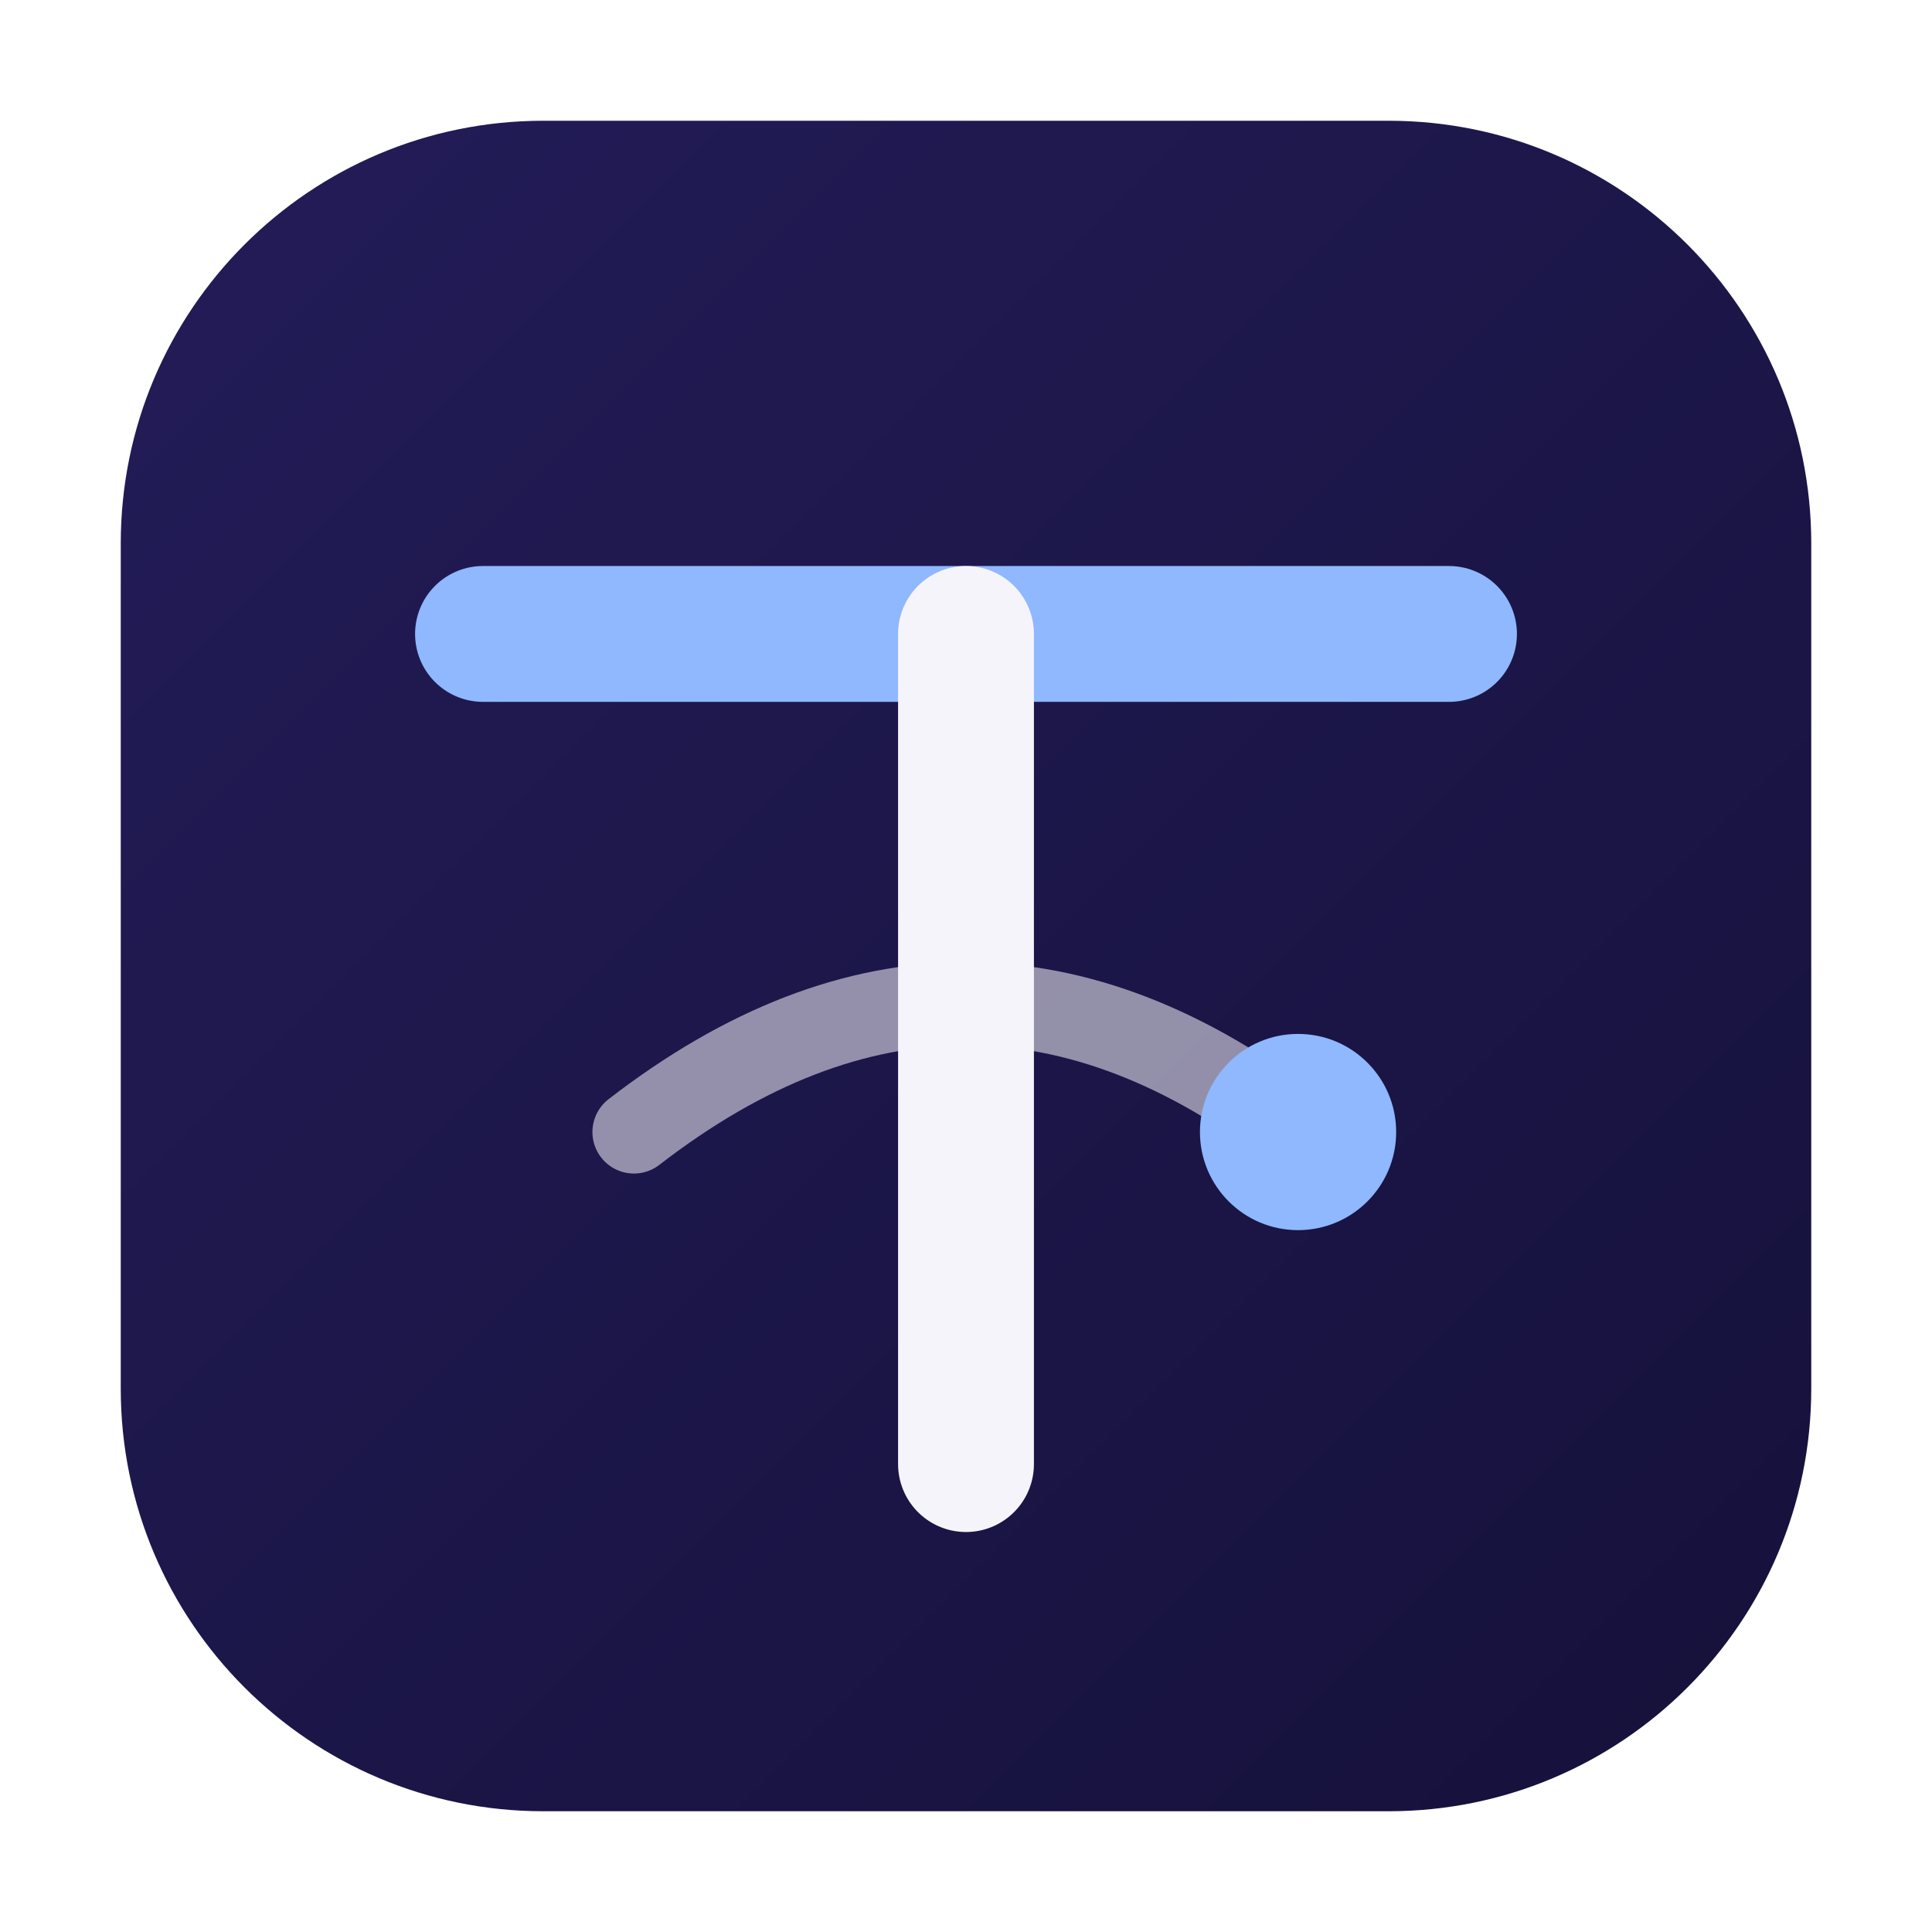
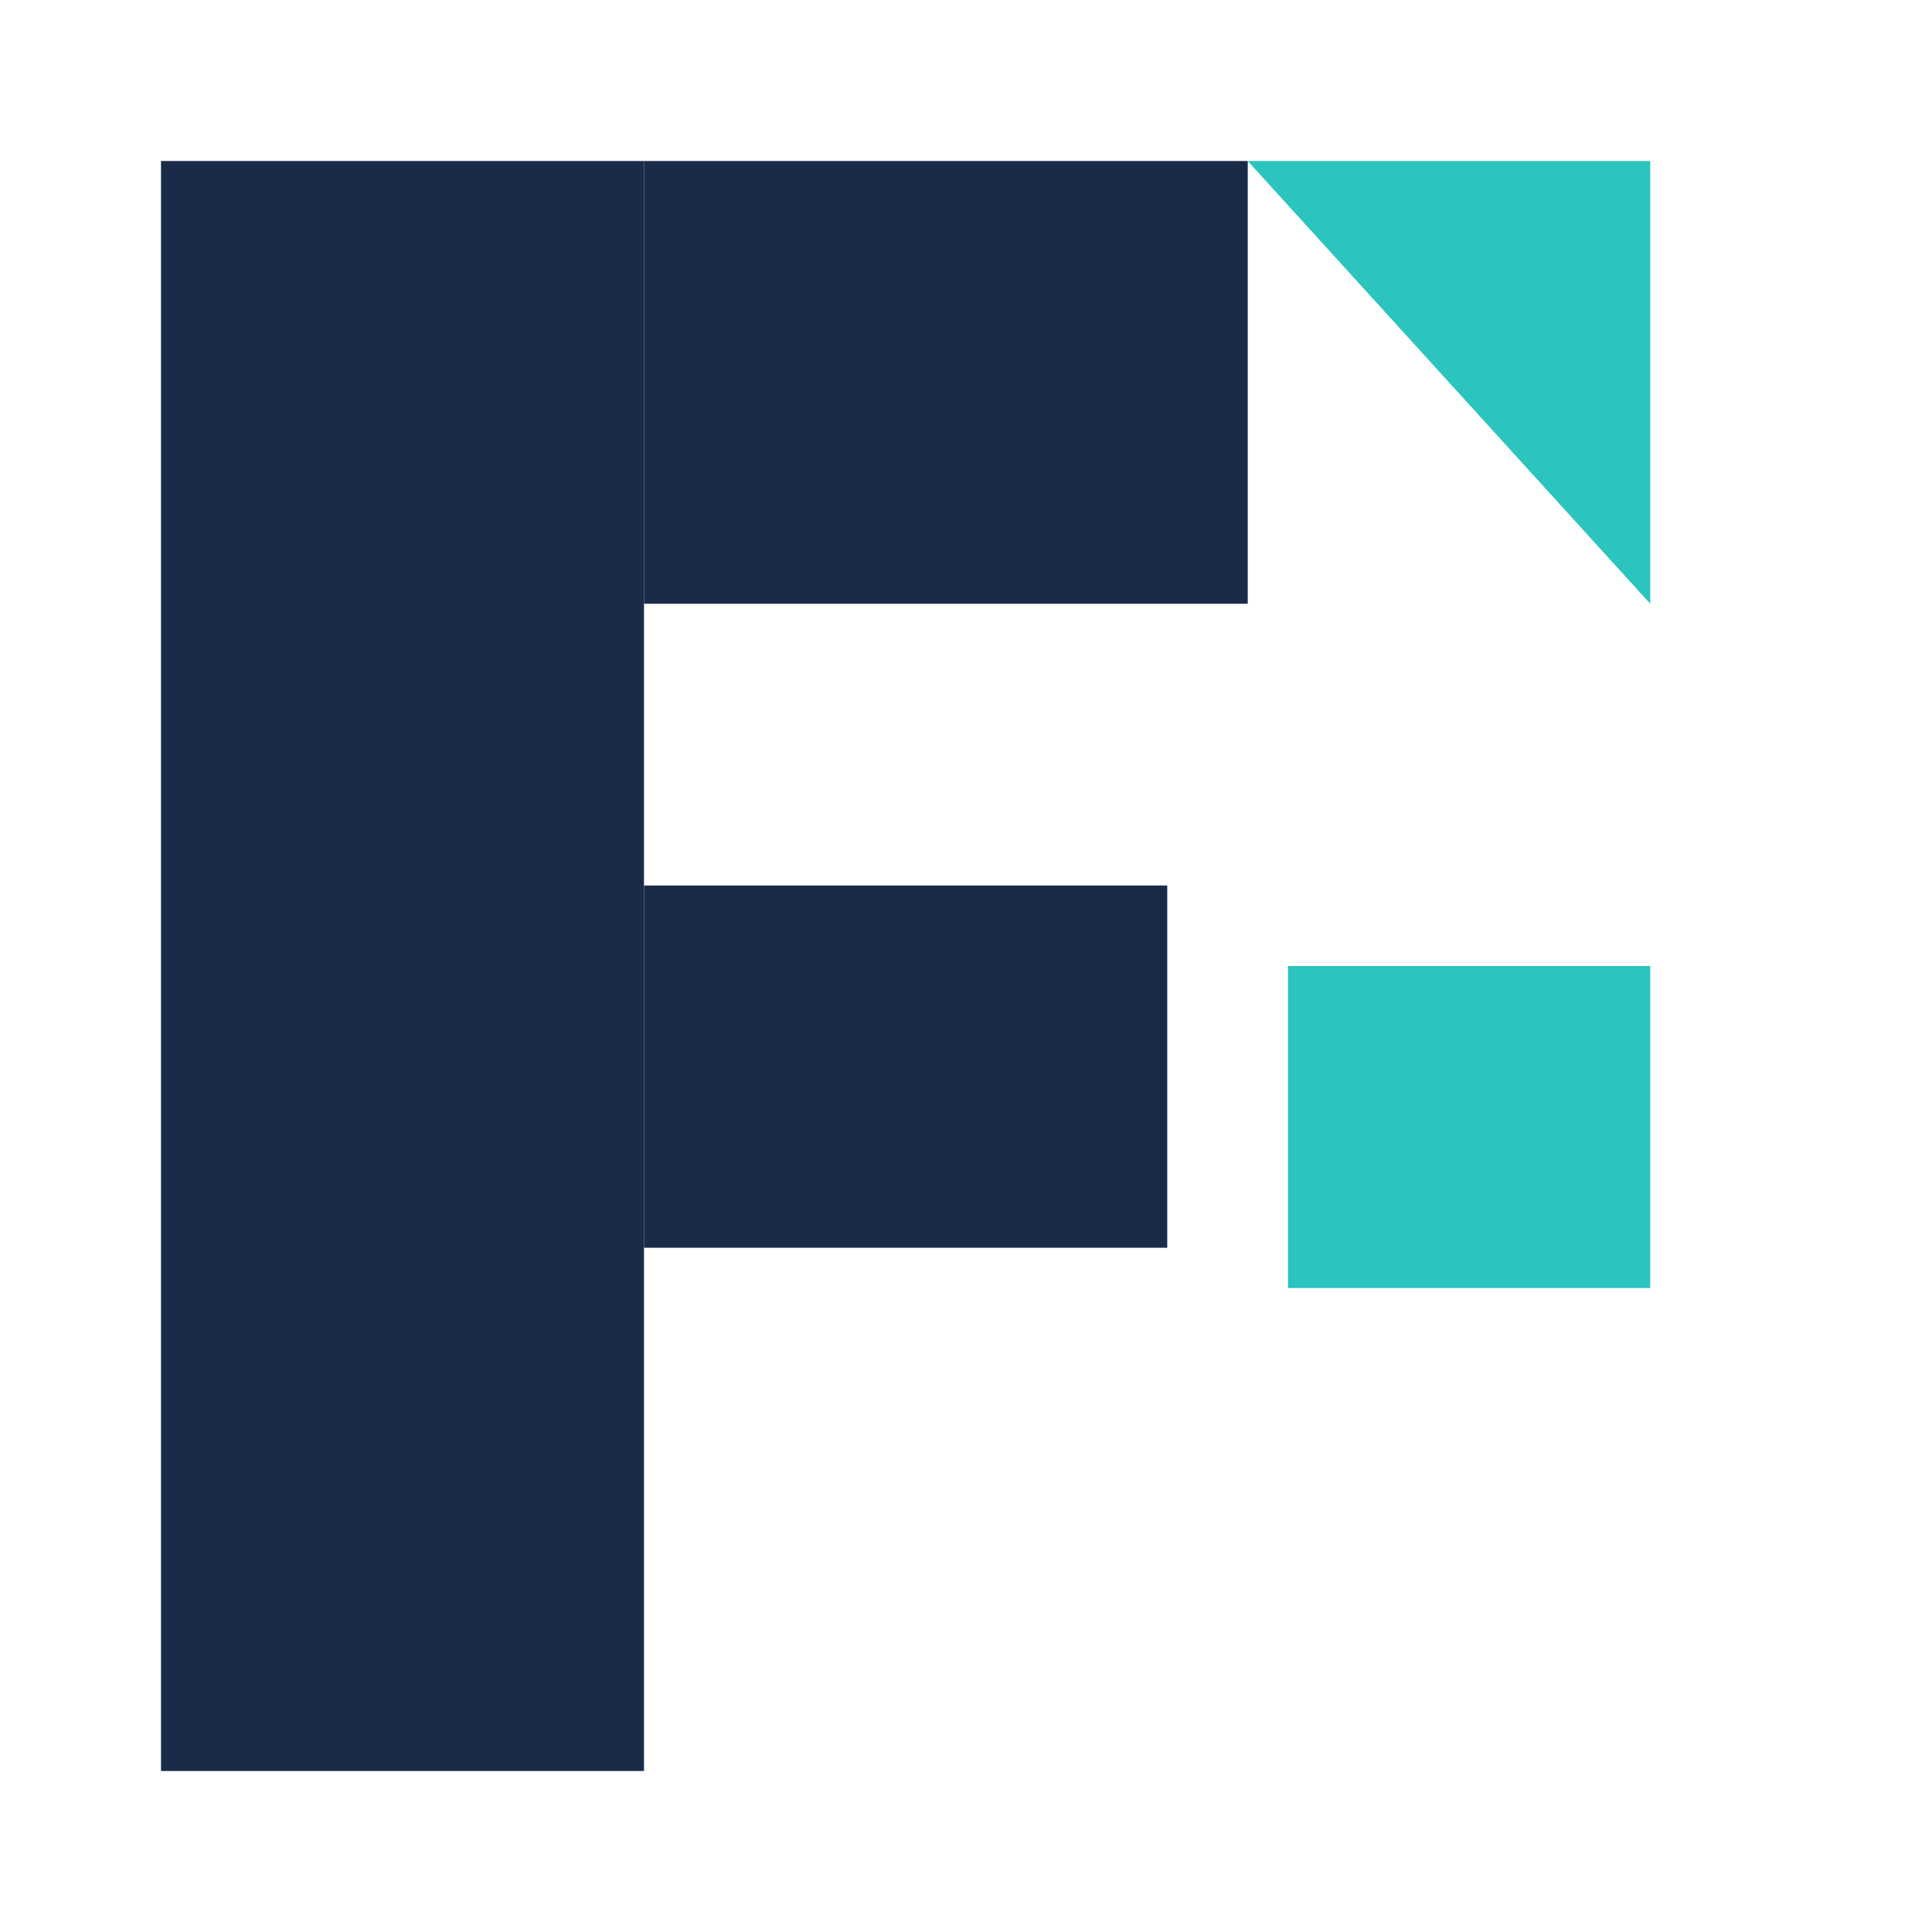
- <svg xmlns="http://www.w3.org/2000/svg" width="512" height="512" viewBox="0 0 512 512" role="img" aria-label="ThweSat">
-   <defs>
-     <linearGradient id="tsBadge" x1="0" y1="0" x2="1" y2="1">
-       <stop offset="0%" stop-color="#231C58" />
-       <stop offset="100%" stop-color="#15113A" />
-     </linearGradient>
-   </defs>
-   <rect x="32" y="32" width="448" height="448" rx="112" fill="url(#tsBadge)" />
-   <path d="M128 168 H384" stroke="#8FB8FF" stroke-width="36" stroke-linecap="round" />
-   <path d="M256 168 V388" stroke="#F6F4FB" stroke-width="36" stroke-linecap="round" />
-   <path d="M168 300 Q256 232 344 300" fill="none" stroke="#F6F4FB" stroke-width="22" stroke-linecap="round" stroke-opacity="0.55" />
-   <circle cx="344" cy="300" r="26" fill="#8FB8FF" />
+ <svg xmlns="http://www.w3.org/2000/svg" width="96" height="96" viewBox="0 0 96 96" role="img" aria-label="ThweSat">
+   <rect x="8" y="8" width="24" height="80" fill="#1A2B4A" />
+   <rect x="32" y="8" width="30" height="22" fill="#1A2B4A" />
+   <rect x="32" y="44" width="26" height="18" fill="#1A2B4A" />
+   <polygon points="62,8 82,8 82,30" fill="#2BC4BE" />
+   <rect x="64" y="48" width="18" height="16" fill="#2BC4BE" />
</svg>
